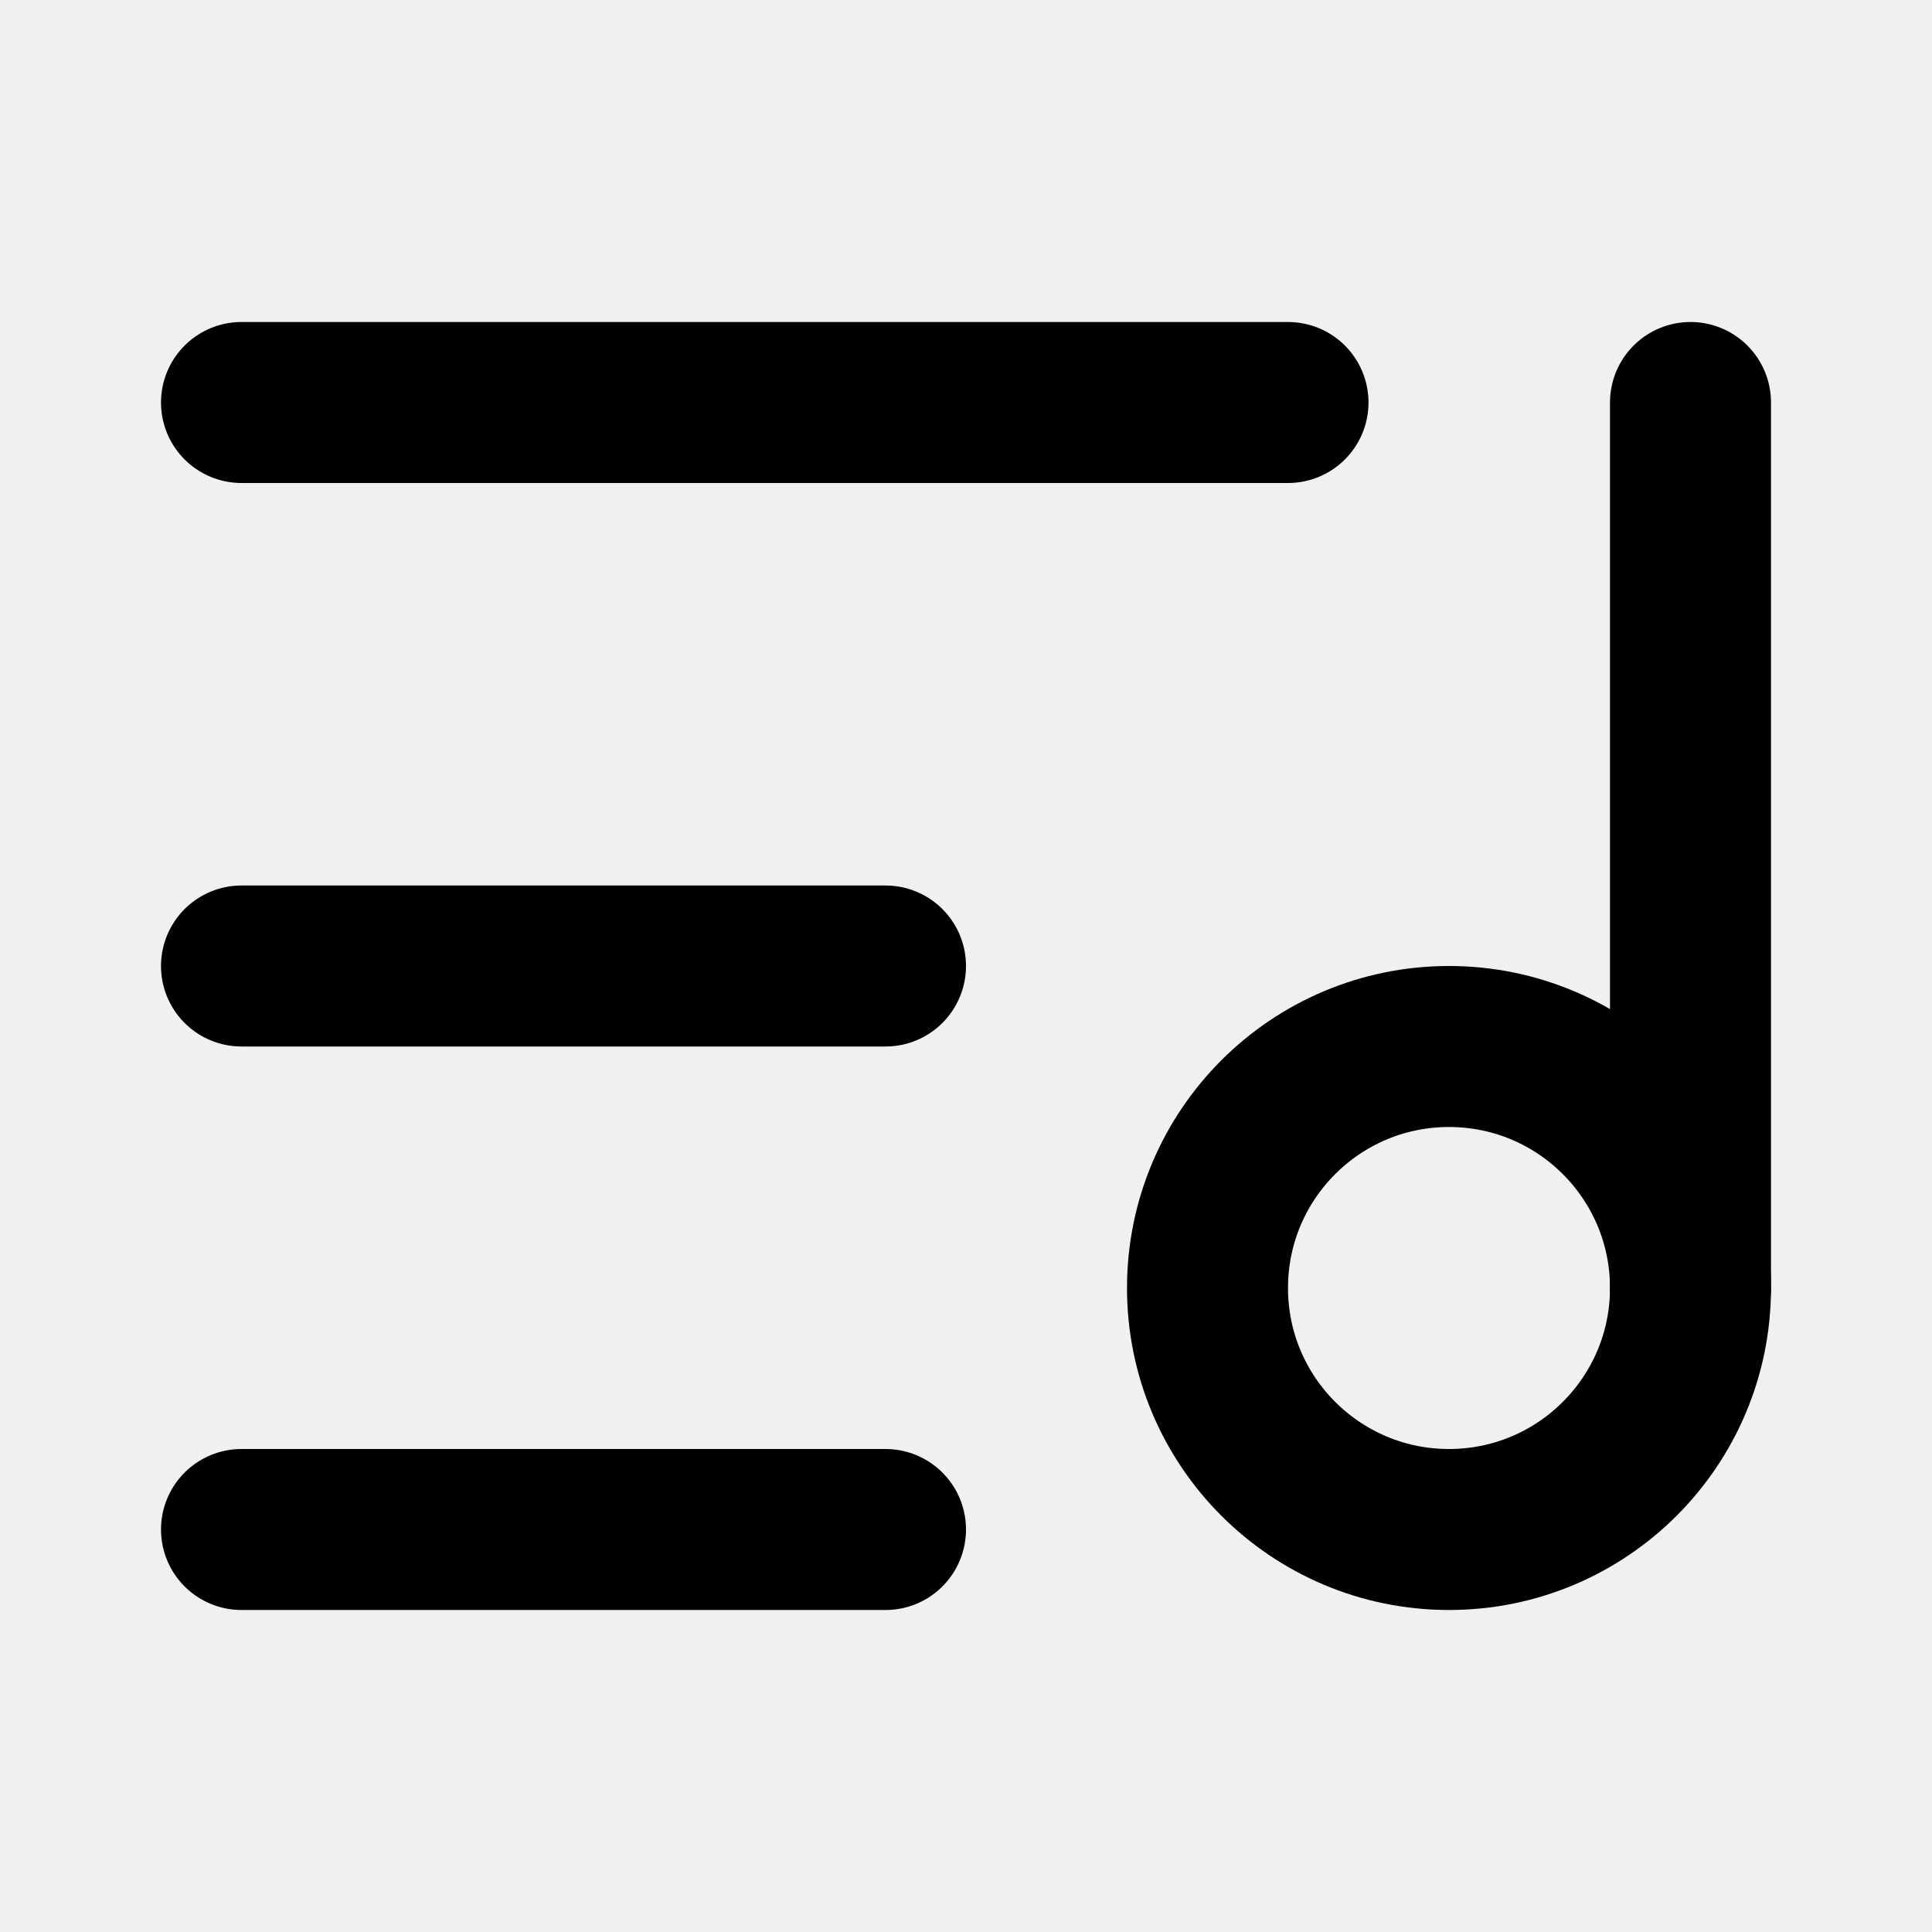
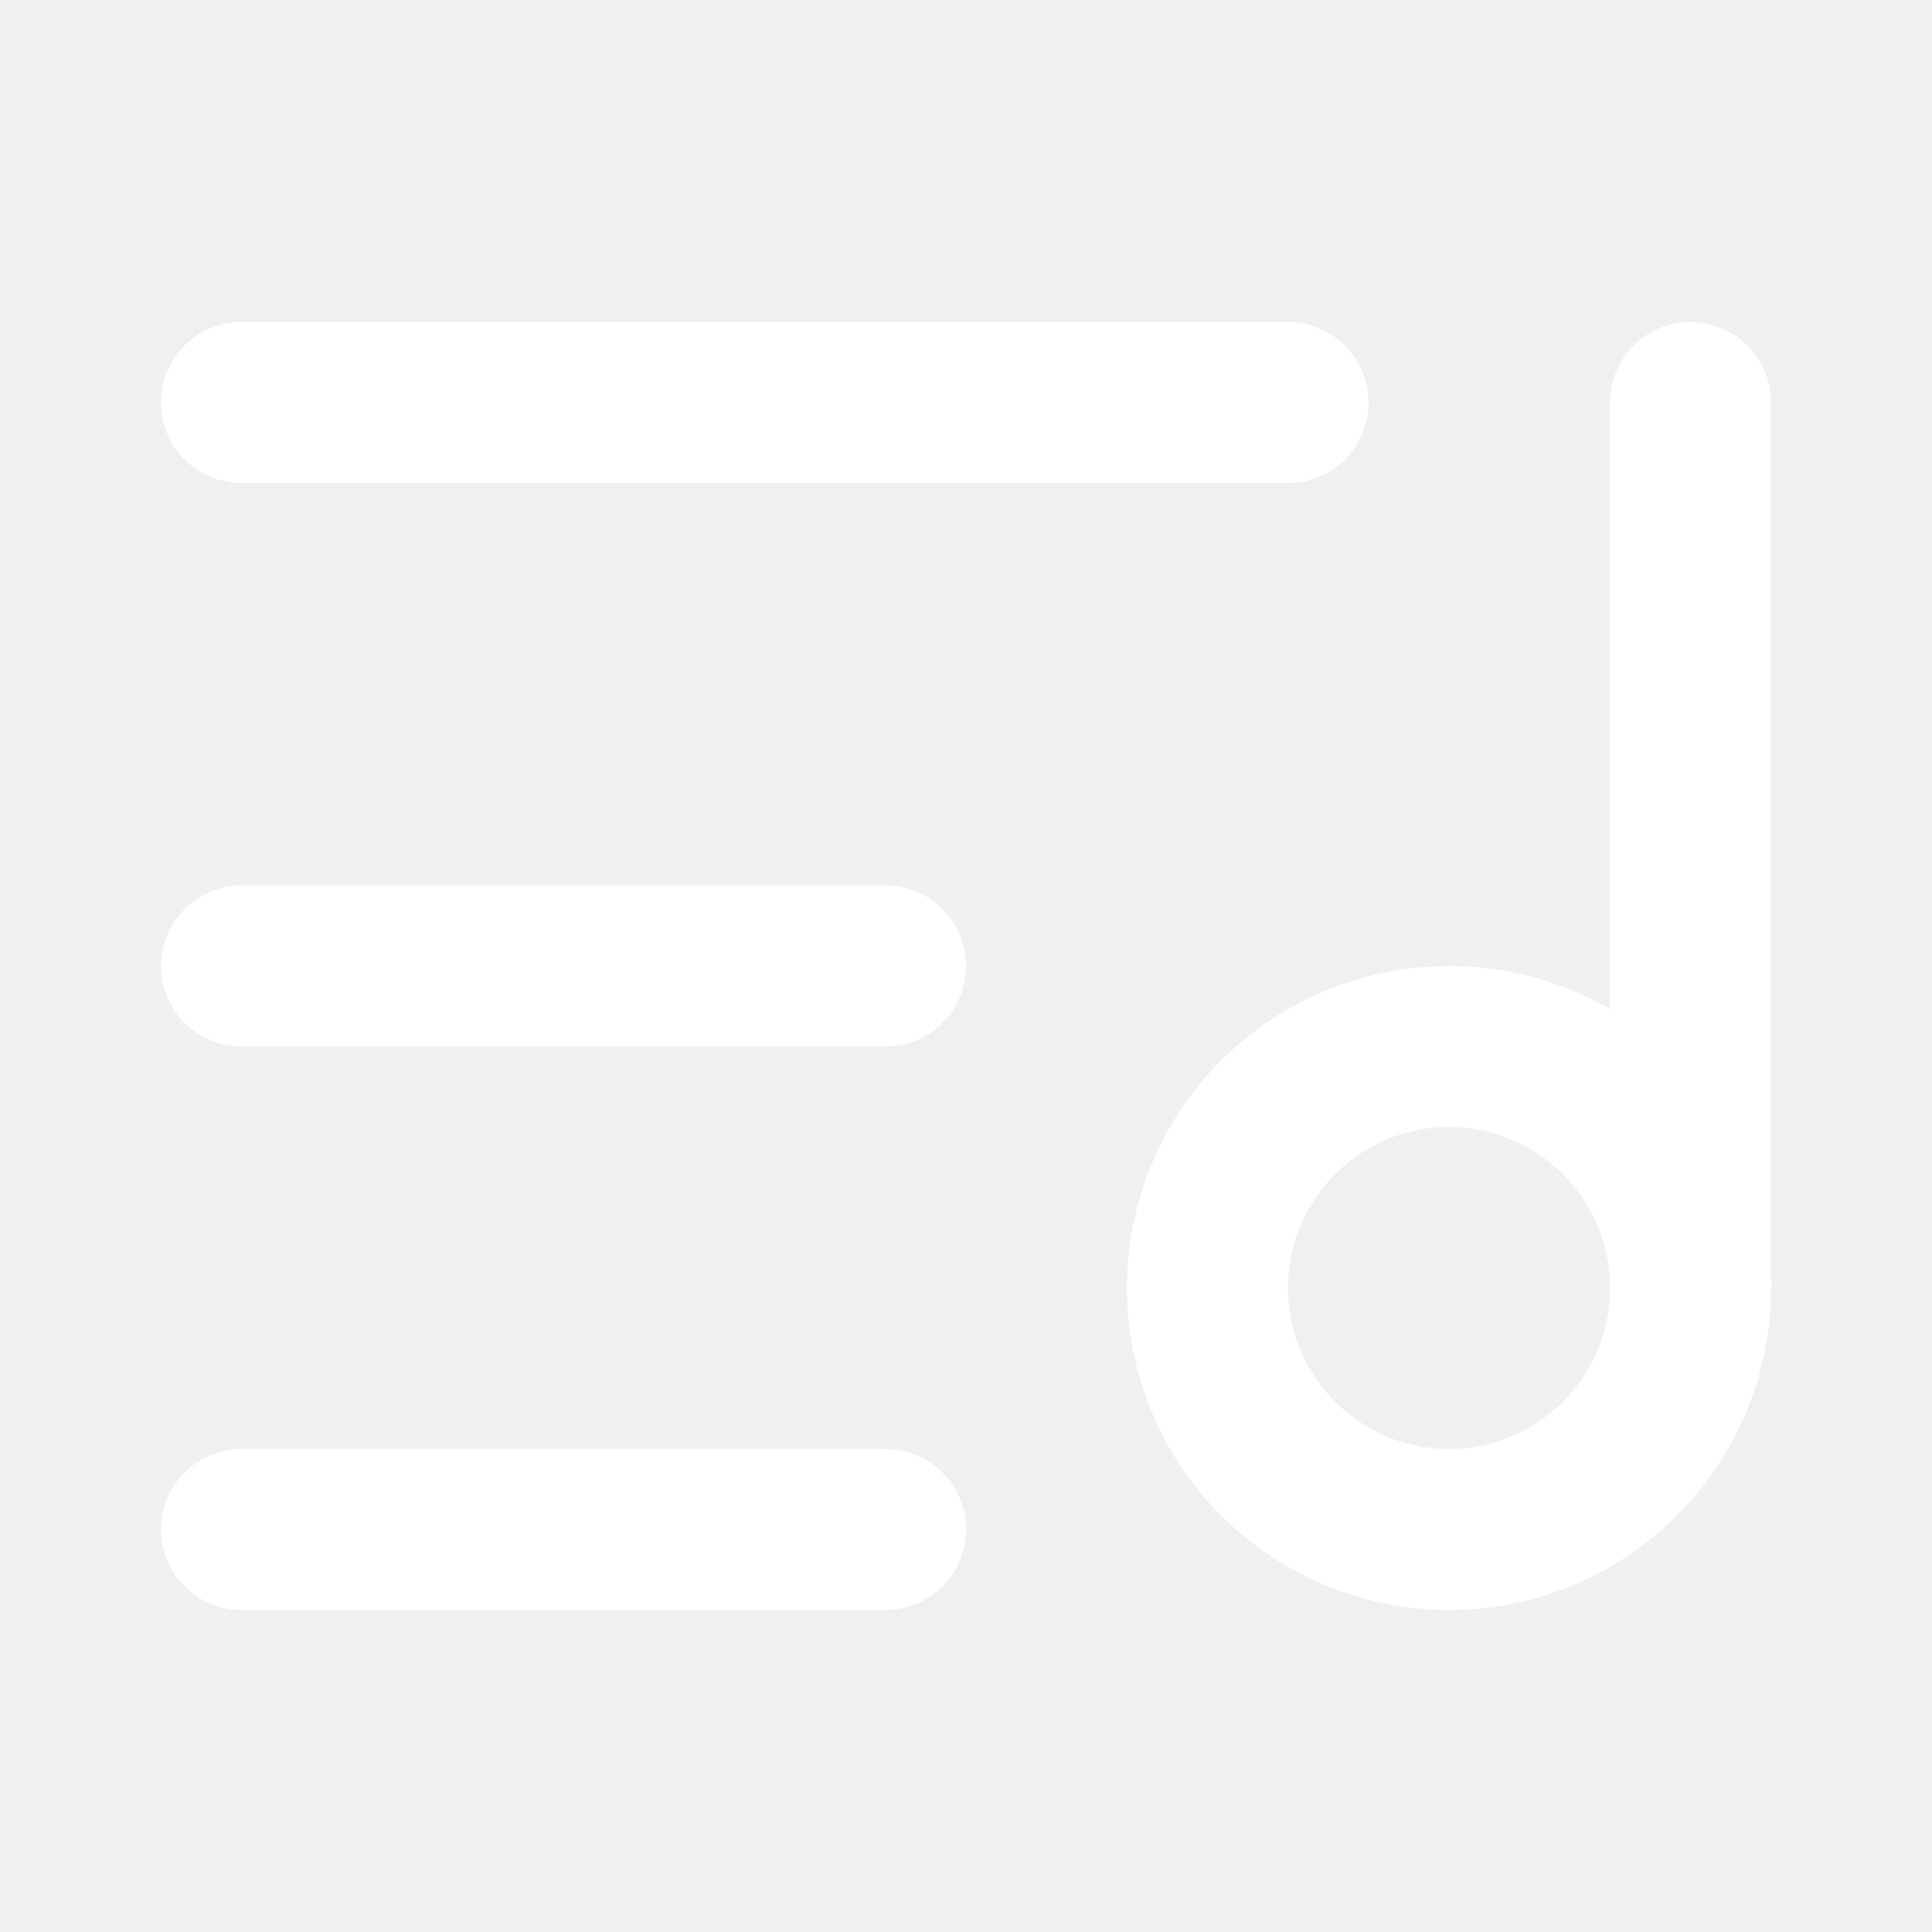
- <svg xmlns="http://www.w3.org/2000/svg" width="24" height="24" fill="none" stroke="currentColor" stroke-linecap="round" stroke-linejoin="round" stroke-width="2" viewBox="0 0 24 24">
+ <svg xmlns="http://www.w3.org/2000/svg" width="24" height="24" fill="none" stroke="#fff" stroke-linecap="round" stroke-linejoin="round" stroke-width="2" viewBox="0 0 24 24">
  <path d="M16 5H3m8 7H3m8 7H3m18-3V5" />
  <circle cx="18" cy="16" r="3" />
</svg>
